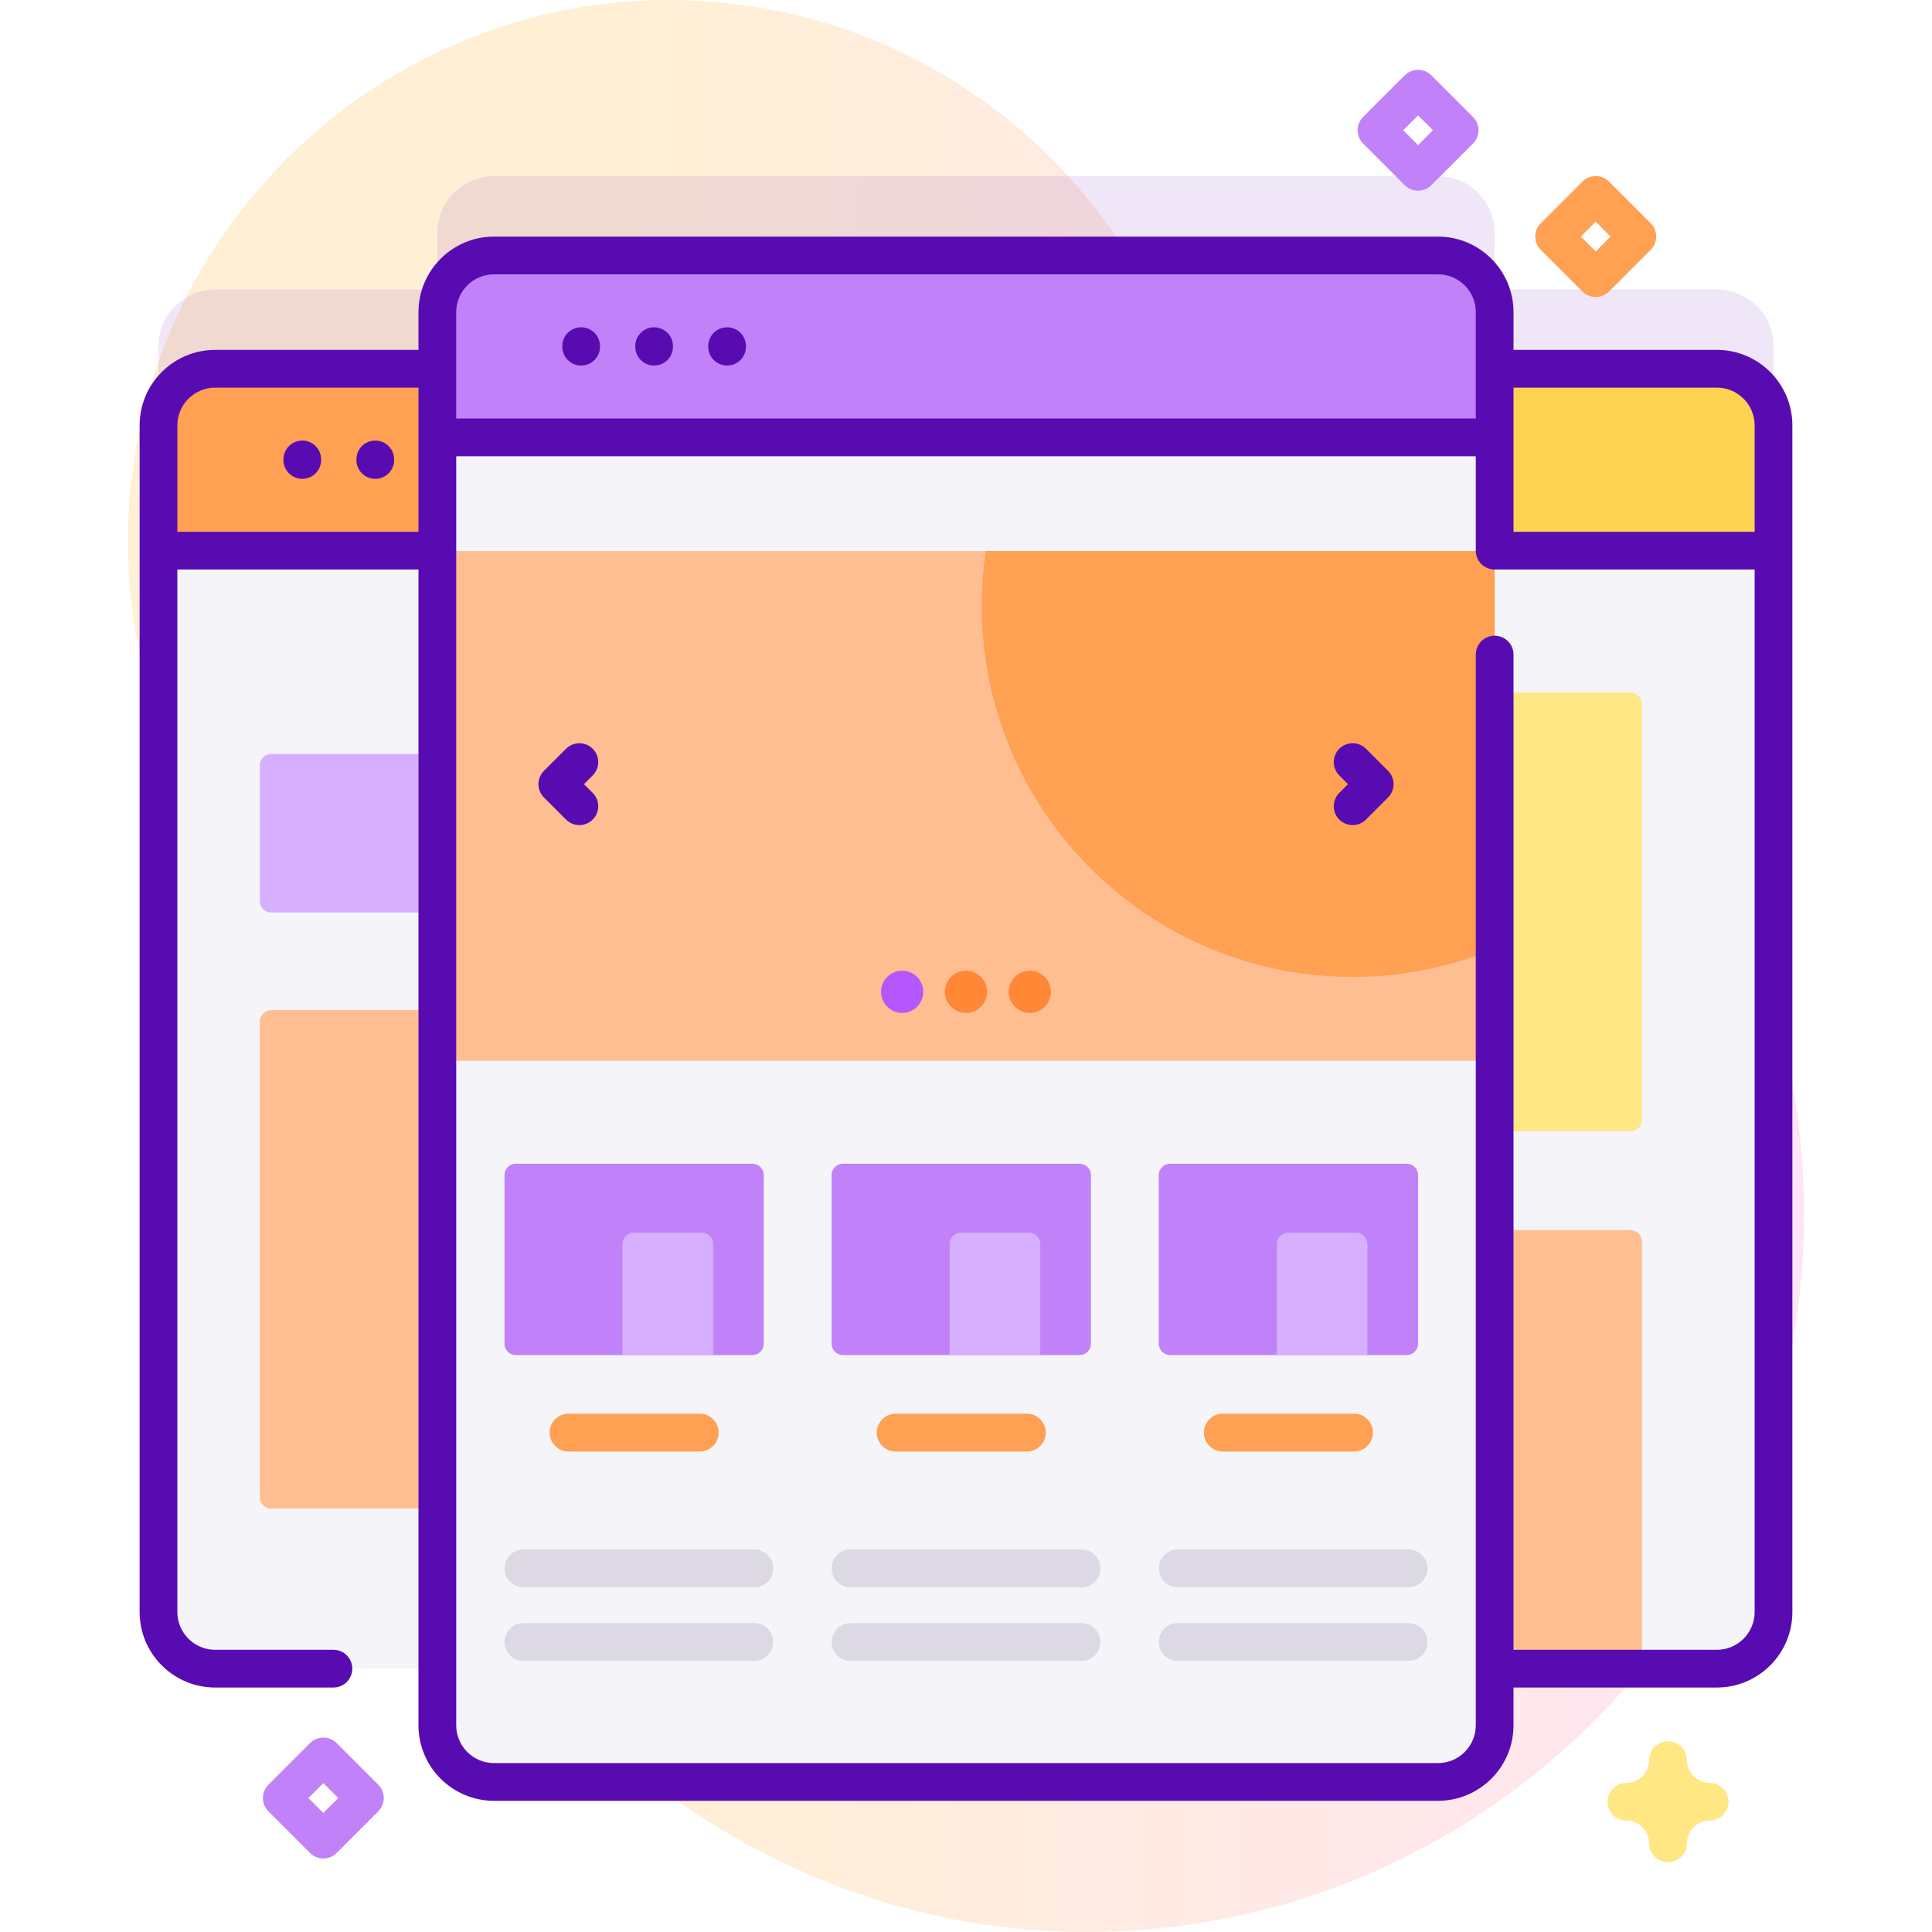
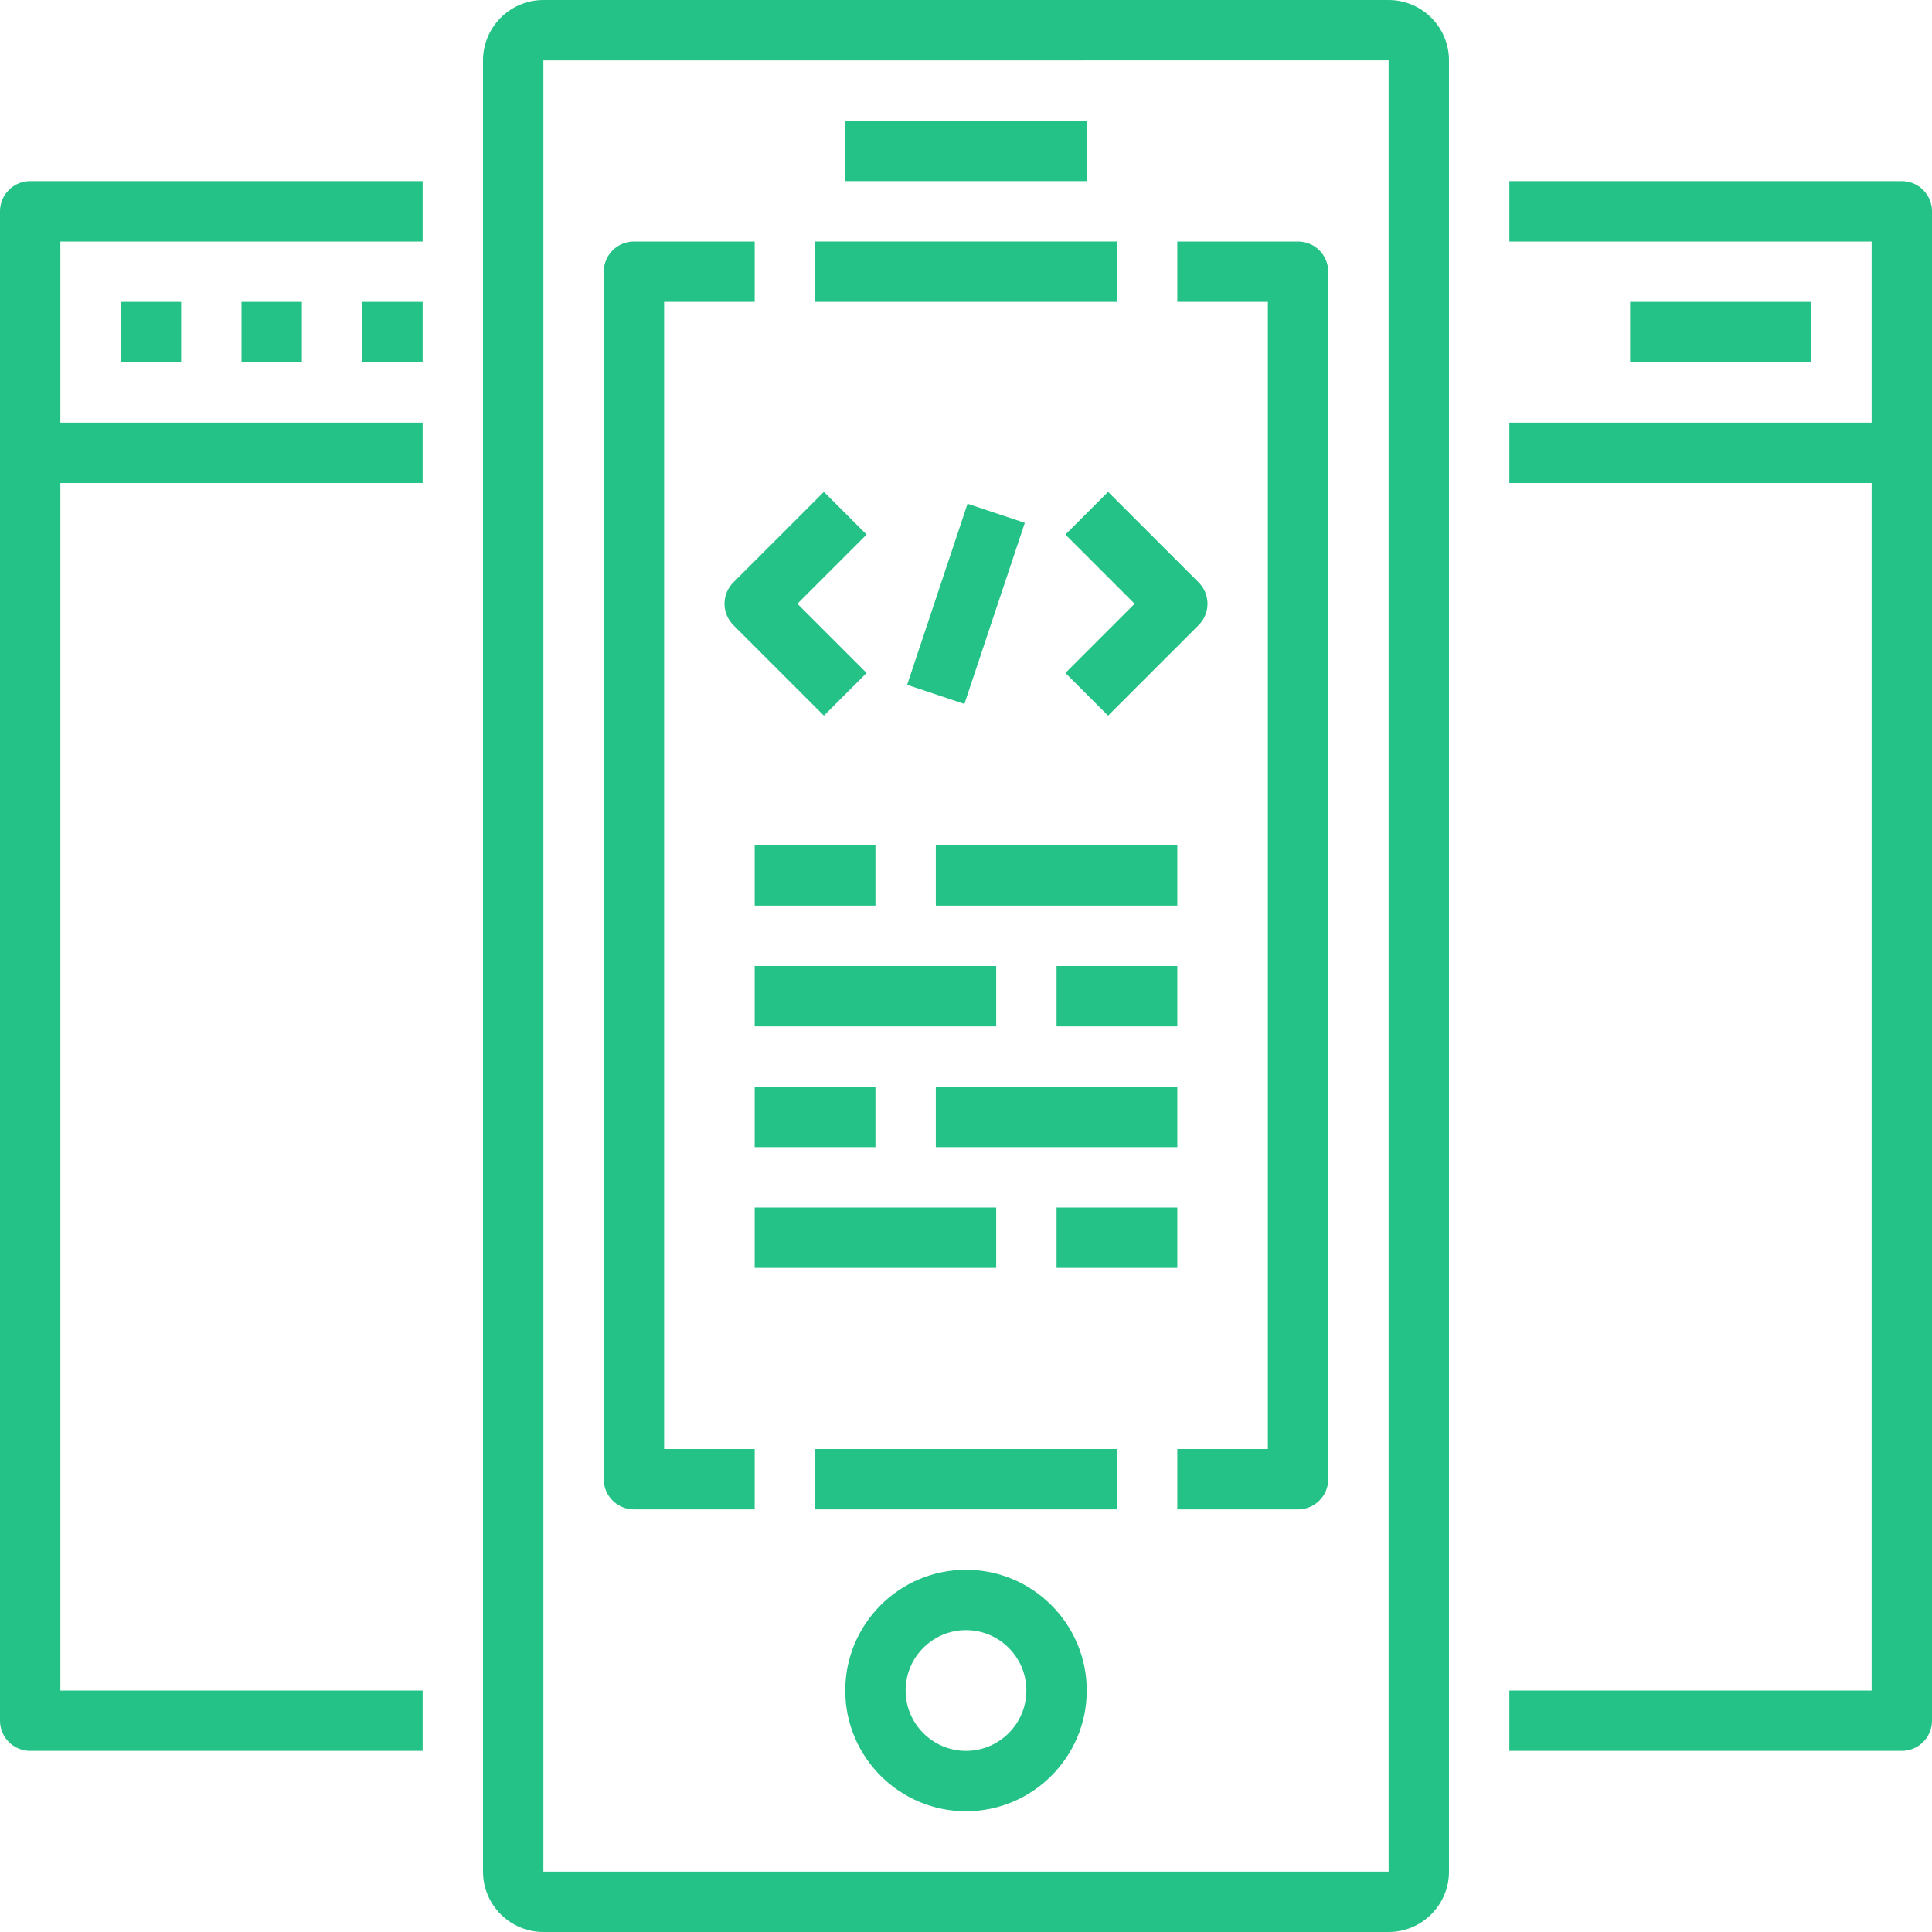
- <svg xmlns="http://www.w3.org/2000/svg" id="Capa_1" enable-background="new 0 0 512 512" height="512" viewBox="0 0 512 512" width="512">
-   <linearGradient id="SVGID_1_" gradientUnits="userSpaceOnUse" x1="163.757" x2="1007.375" y1="256" y2="256">
-     <stop offset=".001" stop-color="#fff0d5" />
-     <stop offset=".511" stop-color="#ffdfff" />
-     <stop offset="1" stop-color="#d9ceff" />
-   </linearGradient>
-   <path d="m310.075 89.353c-21.43-52.669-73.271-89.723-133.726-89.35-77.124.475-140.536 62.684-142.407 139.786-.923 38.04 12.978 72.821 36.334 98.983 18.619 20.856 27.963 48.325 27.021 76.268-.125 3.714-.144 7.455-.052 11.22 2.464 101.4 89.087 185.801 190.517 185.74 105.133-.063 190.34-85.31 190.34-190.457 0-77.074-45.784-143.448-111.637-173.423-25.667-11.683-45.762-32.647-56.39-58.767z" fill="url(#SVGID_1_)" />
-   <path d="m454.99 76.725h-58.892v-15.01c0-8.286-6.725-15.01-15.01-15.01h-250.175c-8.286 0-15.01 6.725-15.01 15.01v15.01h-58.893c-8.286 0-15.01 6.725-15.01 15.01v314.47c0 8.286 6.725 15.01 15.01 15.01h58.892v15.01c0 8.286 6.725 15.01 15.01 15.01h250.175c8.286 0 15.01-6.725 15.01-15.01v-15.01h58.892c8.286 0 15.01-6.725 15.01-15.01v-314.47c.001-8.286-6.724-15.01-15.009-15.01z" fill="#590bb2" opacity=".1" />
-   <path d="m454.99 97.725h-94.917v344.491h94.917c8.286 0 15.01-6.725 15.01-15.01v-314.47c0-8.287-6.725-15.011-15.01-15.011z" fill="#f5f4f9" />
-   <path d="m432.123 326.009h-72.05v116.206h72.05c1.658 0 3.002-1.344 3.002-3.002v-110.202c0-1.658-1.344-3.002-3.002-3.002z" fill="#ffbe92" />
-   <path d="m432.123 183.553h-72.05v116.206h72.05c1.658 0 3.002-1.344 3.002-3.002v-110.202c0-1.658-1.344-3.002-3.002-3.002z" fill="#ffe783" />
-   <path d="m454.99 97.725h-94.917v48.205h109.927v-33.195c0-8.29-6.721-15.01-15.01-15.01z" fill="#fdd250" />
-   <path d="m148.925 97.725h-91.915c-8.286 0-15.01 6.725-15.01 15.01v314.47c0 8.286 6.725 15.01 15.01 15.01h91.915z" fill="#f5f4f9" />
-   <path d="m148.925 399.799v-132.092h-77.054c-1.658 0-3.002 1.344-3.002 3.002v126.088c0 1.658 1.344 3.002 3.002 3.002z" fill="#ffbe92" />
-   <path d="m148.925 241.826v-42.029h-77.054c-1.658 0-3.002 1.344-3.002 3.002v36.025c0 1.658 1.344 3.002 3.002 3.002z" fill="#d6b0ff" />
-   <path d="m148.925 97.725h-91.914c-8.29 0-15.01 6.72-15.01 15.01v33.195h106.925v-48.205z" fill="#ffa052" />
-   <path d="m396.098 82.714v374.512c0 8.286-6.725 15.01-15.01 15.01h-250.175c-8.286 0-15.01-6.725-15.01-15.01v-374.512c0-8.286 6.725-15.01 15.01-15.01h250.175c8.285 0 15.01 6.724 15.01 15.01z" fill="#f5f4f9" />
-   <path d="m115.902 146.033h280.196v135.094h-280.196z" fill="#ffbe92" />
-   <path d="m396.098 146.033v105.374c-11.588 4.823-24.307 7.475-37.636 7.475-54.278 0-98.279-44.011-98.279-98.289 0-4.943.37-9.807 1.071-14.56z" fill="#ffa052" />
-   <path d="m396.098 115.909v-33.195c0-8.29-6.72-15.01-15.01-15.01h-250.175c-8.29 0-15.01 6.72-15.01 15.01v33.195z" fill="#c182f9" />
-   <g fill="#590bb2">
-     <path d="m454.99 92.725h-53.892v-10.011c0-11.033-8.977-20.01-20.01-20.01h-250.175c-11.034 0-20.01 8.977-20.01 20.01v10.011h-53.892c-11.034 0-20.011 8.976-20.011 20.01v314.467c0 11.034 8.977 20.011 20.011 20.011h31.351c2.761 0 5-2.238 5-5s-2.239-5-5-5h-31.351c-5.52 0-10.011-4.491-10.011-10.011v-276.272h63.902v306.293c0 11.034 8.977 20.011 20.01 20.011h250.175c11.034 0 20.01-8.977 20.01-20.011v-10.01h53.892c11.034 0 20.01-8.977 20.01-20.011v-314.467c.001-11.034-8.976-20.01-20.009-20.01zm0 10c5.52 0 10.01 4.491 10.01 10.011v28.194h-63.902v-38.205zm-324.077-30.021h250.175c5.52 0 10.01 4.49 10.01 10.01v28.195h-270.196v-28.195c0-5.52 4.491-10.01 10.011-10.01zm-83.913 68.226v-28.194c0-5.52 4.491-10.011 10.011-10.011h53.892v38.205zm407.99 296.283h-53.892v-263.743c0-2.762-2.239-5-5-5s-5 2.238-5 5v283.753c0 5.52-4.491 10.011-10.01 10.011h-250.175c-5.52 0-10.01-4.491-10.01-10.011v-336.314h270.195v25.021c0 2.762 2.239 5 5 5h68.902v276.272c0 5.52-4.491 10.011-10.01 10.011z" />
-     <path d="m80.108 116.755c-2.761 0-5 2.238-5 5v.145c0 2.762 2.239 5 5 5s5-2.238 5-5v-.145c0-2.762-2.238-5-5-5z" />
-     <path d="m99.447 116.755c-2.761 0-5 2.238-5 5v.145c0 2.762 2.239 5 5 5s5-2.238 5-5v-.145c0-2.762-2.239-5-5-5z" />
-     <path d="m154.011 96.879c2.761 0 5-2.238 5-5v-.146c0-2.762-2.239-5-5-5s-5 2.238-5 5v.146c0 2.762 2.239 5 5 5z" />
-     <path d="m173.349 96.879c2.761 0 5-2.238 5-5v-.146c0-2.762-2.239-5-5-5s-5 2.238-5 5v.146c0 2.762 2.239 5 5 5z" />
-     <path d="m192.688 96.879c2.761 0 5-2.238 5-5v-.146c0-2.762-2.239-5-5-5s-5 2.238-5 5v.146c0 2.762 2.238 5 5 5z" />
-     <path d="m361.997 198.428c-1.953-1.952-5.118-1.951-7.071-.001-1.953 1.953-1.953 5.119 0 7.071l2.312 2.313-2.312 2.313c-1.953 1.952-1.953 5.118 0 7.071.976.976 2.255 1.464 3.535 1.464s2.56-.488 3.536-1.465l5.847-5.848c1.953-1.952 1.953-5.118 0-7.07z" />
-     <path d="m157.074 198.427c-1.952-1.951-5.119-1.952-7.071.001l-5.847 5.848c-1.953 1.952-1.953 5.118 0 7.07l5.847 5.848c.977.977 2.256 1.465 3.536 1.465 1.279 0 2.559-.488 3.535-1.464 1.953-1.953 1.953-5.119 0-7.071l-2.312-2.313 2.312-2.313c1.953-1.952 1.953-5.118 0-7.071z" />
+ <svg xmlns="http://www.w3.org/2000/svg" version="1.1" id="Capa_1" x="0px" y="0px" viewBox="0 0 512 512" style="enable-background:new 0 0 512 512;" xml:space="preserve" width="512px" height="512px" class="">
+   <g>
+     <g>
+       <g>
+         <path d="M229.656,141.656l-11.312-11.312l-24,24c-3.128,3.128-3.128,8.184,0,11.312l24,24l11.312-11.312L211.312,160    L229.656,141.656z" data-original="#000000" class="active-path" data-old_color="#000000" fill="#24C286" />
+       </g>
+     </g>
+     <g>
+       <g>
+         <path d="M317.656,154.344l-24-24l-11.312,11.312L300.688,160l-18.344,18.344l11.312,11.312l24-24    C320.784,162.528,320.784,157.472,317.656,154.344z" data-original="#000000" class="active-path" data-old_color="#000000" fill="#24C286" />
+       </g>
+     </g>
+     <g>
+       <g>
+         <rect x="230.7" y="152.019" transform="matrix(0.3164 -0.9486 0.9486 0.3164 23.202 352.2348)" width="50.599" height="16" data-original="#000000" class="active-path" data-old_color="#000000" fill="#24C286" />
+       </g>
+     </g>
+     <g>
+       <g>
+         <path d="M368,0H144c-8.824,0-16,7.176-16,16v480c0,8.824,7.176,16,16,16h224c8.824,0,16-7.176,16-16V16C384,7.176,376.824,0,368,0    z M368,496H144V16l224-0.008V496z" data-original="#000000" class="active-path" data-old_color="#000000" fill="#24C286" />
+       </g>
+     </g>
+     <g>
+       <g>
+         <path d="M200,80V64h-32c-4.416,0-8,3.576-8,8v320c0,4.424,3.584,8,8,8h32v-16h-24V80H200z" data-original="#000000" class="active-path" data-old_color="#000000" fill="#24C286" />
+       </g>
+     </g>
+     <g>
+       <g>
+         <path d="M344,64h-32v16h24v304h-24v16h32c4.416,0,8-3.576,8-8V72C352,67.576,348.416,64,344,64z" data-original="#000000" class="active-path" data-old_color="#000000" fill="#24C286" />
+       </g>
+     </g>
+     <g>
+       <g>
+         <rect x="216" y="64" width="80" height="16" data-original="#000000" class="active-path" data-old_color="#000000" fill="#24C286" />
+       </g>
+     </g>
+     <g>
+       <g>
+         <path d="M256,416c-17.648,0-32,14.352-32,32s14.352,32,32,32s32-14.352,32-32S273.648,416,256,416z M256,464    c-8.824,0-16-7.176-16-16c0-8.824,7.176-16,16-16c8.824,0,16,7.176,16,16C272,456.824,264.824,464,256,464z" data-original="#000000" class="active-path" data-old_color="#000000" fill="#24C286" />
+       </g>
+     </g>
+     <g>
+       <g>
+         <rect x="224" y="32" width="64" height="16" data-original="#000000" class="active-path" data-old_color="#000000" fill="#24C286" />
+       </g>
+     </g>
+     <g>
+       <g>
+         <rect x="216" y="384" width="80" height="16" data-original="#000000" class="active-path" data-old_color="#000000" fill="#24C286" />
+       </g>
+     </g>
+     <g>
+       <g>
+         <path d="M112,64V48H8c-4.416,0-8,3.576-8,8v64v336c0,4.424,3.584,8,8,8h104v-16H16V128h96v-16H16V64H112z" data-original="#000000" class="active-path" data-old_color="#000000" fill="#24C286" />
+       </g>
+     </g>
+     <g>
+       <g>
+         <rect x="32" y="80" width="16" height="16" data-original="#000000" class="active-path" data-old_color="#000000" fill="#24C286" />
+       </g>
+     </g>
+     <g>
+       <g>
+         <rect x="64" y="80" width="16" height="16" data-original="#000000" class="active-path" data-old_color="#000000" fill="#24C286" />
+       </g>
+     </g>
+     <g>
+       <g>
+         <rect x="96" y="80" width="16" height="16" data-original="#000000" class="active-path" data-old_color="#000000" fill="#24C286" />
+       </g>
+     </g>
+     <g>
+       <g>
+         <path d="M504,48H400v16h96v48h-96v16h96v320h-96v16h104c4.416,0,8-3.576,8-8V120V56C512,51.576,508.416,48,504,48z" data-original="#000000" class="active-path" data-old_color="#000000" fill="#24C286" />
+       </g>
+     </g>
+     <g>
+       <g>
+         <rect x="432" y="80" width="48" height="16" data-original="#000000" class="active-path" data-old_color="#000000" fill="#24C286" />
+       </g>
+     </g>
+     <g>
+       <g>
+         <rect x="200" y="224" width="32" height="16" data-original="#000000" class="active-path" data-old_color="#000000" fill="#24C286" />
+       </g>
+     </g>
+     <g>
+       <g>
+         <rect x="248" y="224" width="64" height="16" data-original="#000000" class="active-path" data-old_color="#000000" fill="#24C286" />
+       </g>
+     </g>
+     <g>
+       <g>
+         <rect x="280" y="256" width="32" height="16" data-original="#000000" class="active-path" data-old_color="#000000" fill="#24C286" />
+       </g>
+     </g>
+     <g>
+       <g>
+         <rect x="200" y="256" width="64" height="16" data-original="#000000" class="active-path" data-old_color="#000000" fill="#24C286" />
+       </g>
+     </g>
+     <g>
+       <g>
+         <rect x="200" y="288" width="32" height="16" data-original="#000000" class="active-path" data-old_color="#000000" fill="#24C286" />
+       </g>
+     </g>
+     <g>
+       <g>
+         <rect x="248" y="288" width="64" height="16" data-original="#000000" class="active-path" data-old_color="#000000" fill="#24C286" />
+       </g>
+     </g>
+     <g>
+       <g>
+         <rect x="280" y="320" width="32" height="16" data-original="#000000" class="active-path" data-old_color="#000000" fill="#24C286" />
+       </g>
+     </g>
+     <g>
+       <g>
+         <rect x="200" y="320" width="64" height="16" data-original="#000000" class="active-path" data-old_color="#000000" fill="#24C286" />
+       </g>
+     </g>
  </g>
-   <circle cx="239.078" cy="262.841" fill="#b557ff" r="5.594" />
-   <circle cx="256" cy="262.841" fill="#ff8736" r="5.594" />
-   <circle cx="272.922" cy="262.841" fill="#ff8736" r="5.594" />
-   <path d="m199.406 359.104h-62.71c-1.658 0-3.002-1.344-3.002-3.002v-44.698c0-1.658 1.344-3.002 3.002-3.002h62.71c1.658 0 3.002 1.344 3.002 3.002v44.698c0 1.658-1.344 3.002-3.002 3.002z" fill="#c182f9" />
-   <path d="m188.983 359.103h-24.017v-29.423c0-1.658 1.344-3.002 3.002-3.002h18.013c1.658 0 3.002 1.344 3.002 3.002z" fill="#d6b0ff" />
-   <path d="m185.434 384.665h-34.767c-2.768 0-5.012-2.244-5.012-5.012s2.243-5.012 5.012-5.012h34.767c2.768 0 5.012 2.244 5.012 5.012s-2.244 5.012-5.012 5.012z" fill="#ffa052" />
-   <path d="m199.902 420.647h-61.197c-2.768 0-5.012-2.244-5.012-5.012s2.243-5.012 5.012-5.012h61.197c2.768 0 5.012 2.244 5.012 5.012s-2.244 5.012-5.012 5.012z" fill="#ddd9e4" />
-   <path d="m199.902 440.16h-61.197c-2.768 0-5.012-2.244-5.012-5.012s2.243-5.012 5.012-5.012h61.197c2.768 0 5.012 2.244 5.012 5.012s-2.244 5.012-5.012 5.012z" fill="#ddd9e4" />
-   <path d="m286.102 359.104h-62.71c-1.658 0-3.002-1.344-3.002-3.002v-44.698c0-1.658 1.344-3.002 3.002-3.002h62.71c1.658 0 3.002 1.344 3.002 3.002v44.698c0 1.658-1.344 3.002-3.002 3.002z" fill="#c182f9" />
-   <path d="m275.68 359.103h-24.017v-29.423c0-1.658 1.344-3.002 3.002-3.002h18.013c1.658 0 3.002 1.344 3.002 3.002z" fill="#d6b0ff" />
-   <path d="m272.13 384.665h-34.767c-2.768 0-5.012-2.244-5.012-5.012s2.243-5.012 5.012-5.012h34.767c2.768 0 5.012 2.244 5.012 5.012s-2.243 5.012-5.012 5.012z" fill="#ffa052" />
-   <path d="m286.599 420.647h-61.197c-2.768 0-5.012-2.244-5.012-5.012s2.243-5.012 5.012-5.012h61.197c2.768 0 5.012 2.244 5.012 5.012s-2.244 5.012-5.012 5.012z" fill="#ddd9e4" />
-   <path d="m286.599 440.16h-61.197c-2.768 0-5.012-2.244-5.012-5.012s2.243-5.012 5.012-5.012h61.197c2.768 0 5.012 2.244 5.012 5.012s-2.244 5.012-5.012 5.012z" fill="#ddd9e4" />
-   <path d="m372.799 359.104h-62.71c-1.658 0-3.002-1.344-3.002-3.002v-44.698c0-1.658 1.344-3.002 3.002-3.002h62.71c1.658 0 3.002 1.344 3.002 3.002v44.698c0 1.658-1.344 3.002-3.002 3.002z" fill="#c182f9" />
-   <path d="m362.376 359.103h-24.016v-29.423c0-1.658 1.344-3.002 3.002-3.002h18.013c1.658 0 3.002 1.344 3.002 3.002v29.423z" fill="#d6b0ff" />
-   <path d="m358.827 384.665h-34.767c-2.768 0-5.012-2.244-5.012-5.012s2.243-5.012 5.012-5.012h34.767c2.768 0 5.012 2.244 5.012 5.012s-2.244 5.012-5.012 5.012z" fill="#ffa052" />
-   <path d="m373.295 420.647h-61.197c-2.768 0-5.012-2.244-5.012-5.012s2.243-5.012 5.012-5.012h61.197c2.768 0 5.012 2.244 5.012 5.012s-2.244 5.012-5.012 5.012z" fill="#ddd9e4" />
-   <path d="m373.295 440.16h-61.197c-2.768 0-5.012-2.244-5.012-5.012s2.243-5.012 5.012-5.012h61.197c2.768 0 5.012 2.244 5.012 5.012s-2.244 5.012-5.012 5.012z" fill="#ddd9e4" />
-   <path d="m422.884 78.704c-1.326 0-2.598-.526-3.536-1.465l-11.018-11.019c-.938-.938-1.464-2.209-1.464-3.535s.527-2.598 1.464-3.535l11.018-11.018c1.953-1.953 5.118-1.953 7.071 0l11.018 11.018c.938.938 1.464 2.209 1.464 3.535s-.527 2.598-1.464 3.535l-11.017 11.019c-.938.939-2.21 1.465-3.536 1.465zm-3.946-16.018 3.947 3.947 3.947-3.947-3.947-3.946z" fill="#ffa052" />
-   <path d="m85.691 492.515c-1.326 0-2.598-.526-3.536-1.465l-11.018-11.019c-.938-.938-1.464-2.209-1.464-3.535s.527-2.598 1.464-3.535l11.018-11.018c1.953-1.953 5.118-1.953 7.071 0l11.018 11.018c.938.938 1.464 2.209 1.464 3.535s-.527 2.598-1.464 3.535l-11.017 11.019c-.937.938-2.209 1.465-3.536 1.465zm-3.946-16.019 3.947 3.947 3.947-3.947-3.947-3.946z" fill="#c182f9" />
-   <path d="m375.801 50.539c-1.28 0-2.559-.488-3.536-1.465l-11.018-11.018c-.938-.938-1.464-2.209-1.464-3.535s.527-2.598 1.464-3.535l11.018-11.018c1.954-1.953 5.119-1.952 7.071 0l11.018 11.018c1.953 1.952 1.953 5.118 0 7.07l-11.018 11.018c-.976.977-2.255 1.465-3.535 1.465zm-3.947-16.018 3.947 3.946 3.946-3.946-3.946-3.946z" fill="#c182f9" />
-   <path d="m442.049 493.496c-2.761 0-5-2.238-5-5 0-3.318-2.7-6.018-6.018-6.018-2.761 0-5-2.238-5-5s2.239-5 5-5c3.318 0 6.018-2.699 6.018-6.018 0-2.762 2.239-5 5-5s5 2.238 5 5c0 3.318 2.7 6.018 6.018 6.018 2.761 0 5 2.238 5 5s-2.239 5-5 5c-3.318 0-6.018 2.699-6.018 6.018 0 2.762-2.239 5-5 5z" fill="#ffe783" />
</svg>
